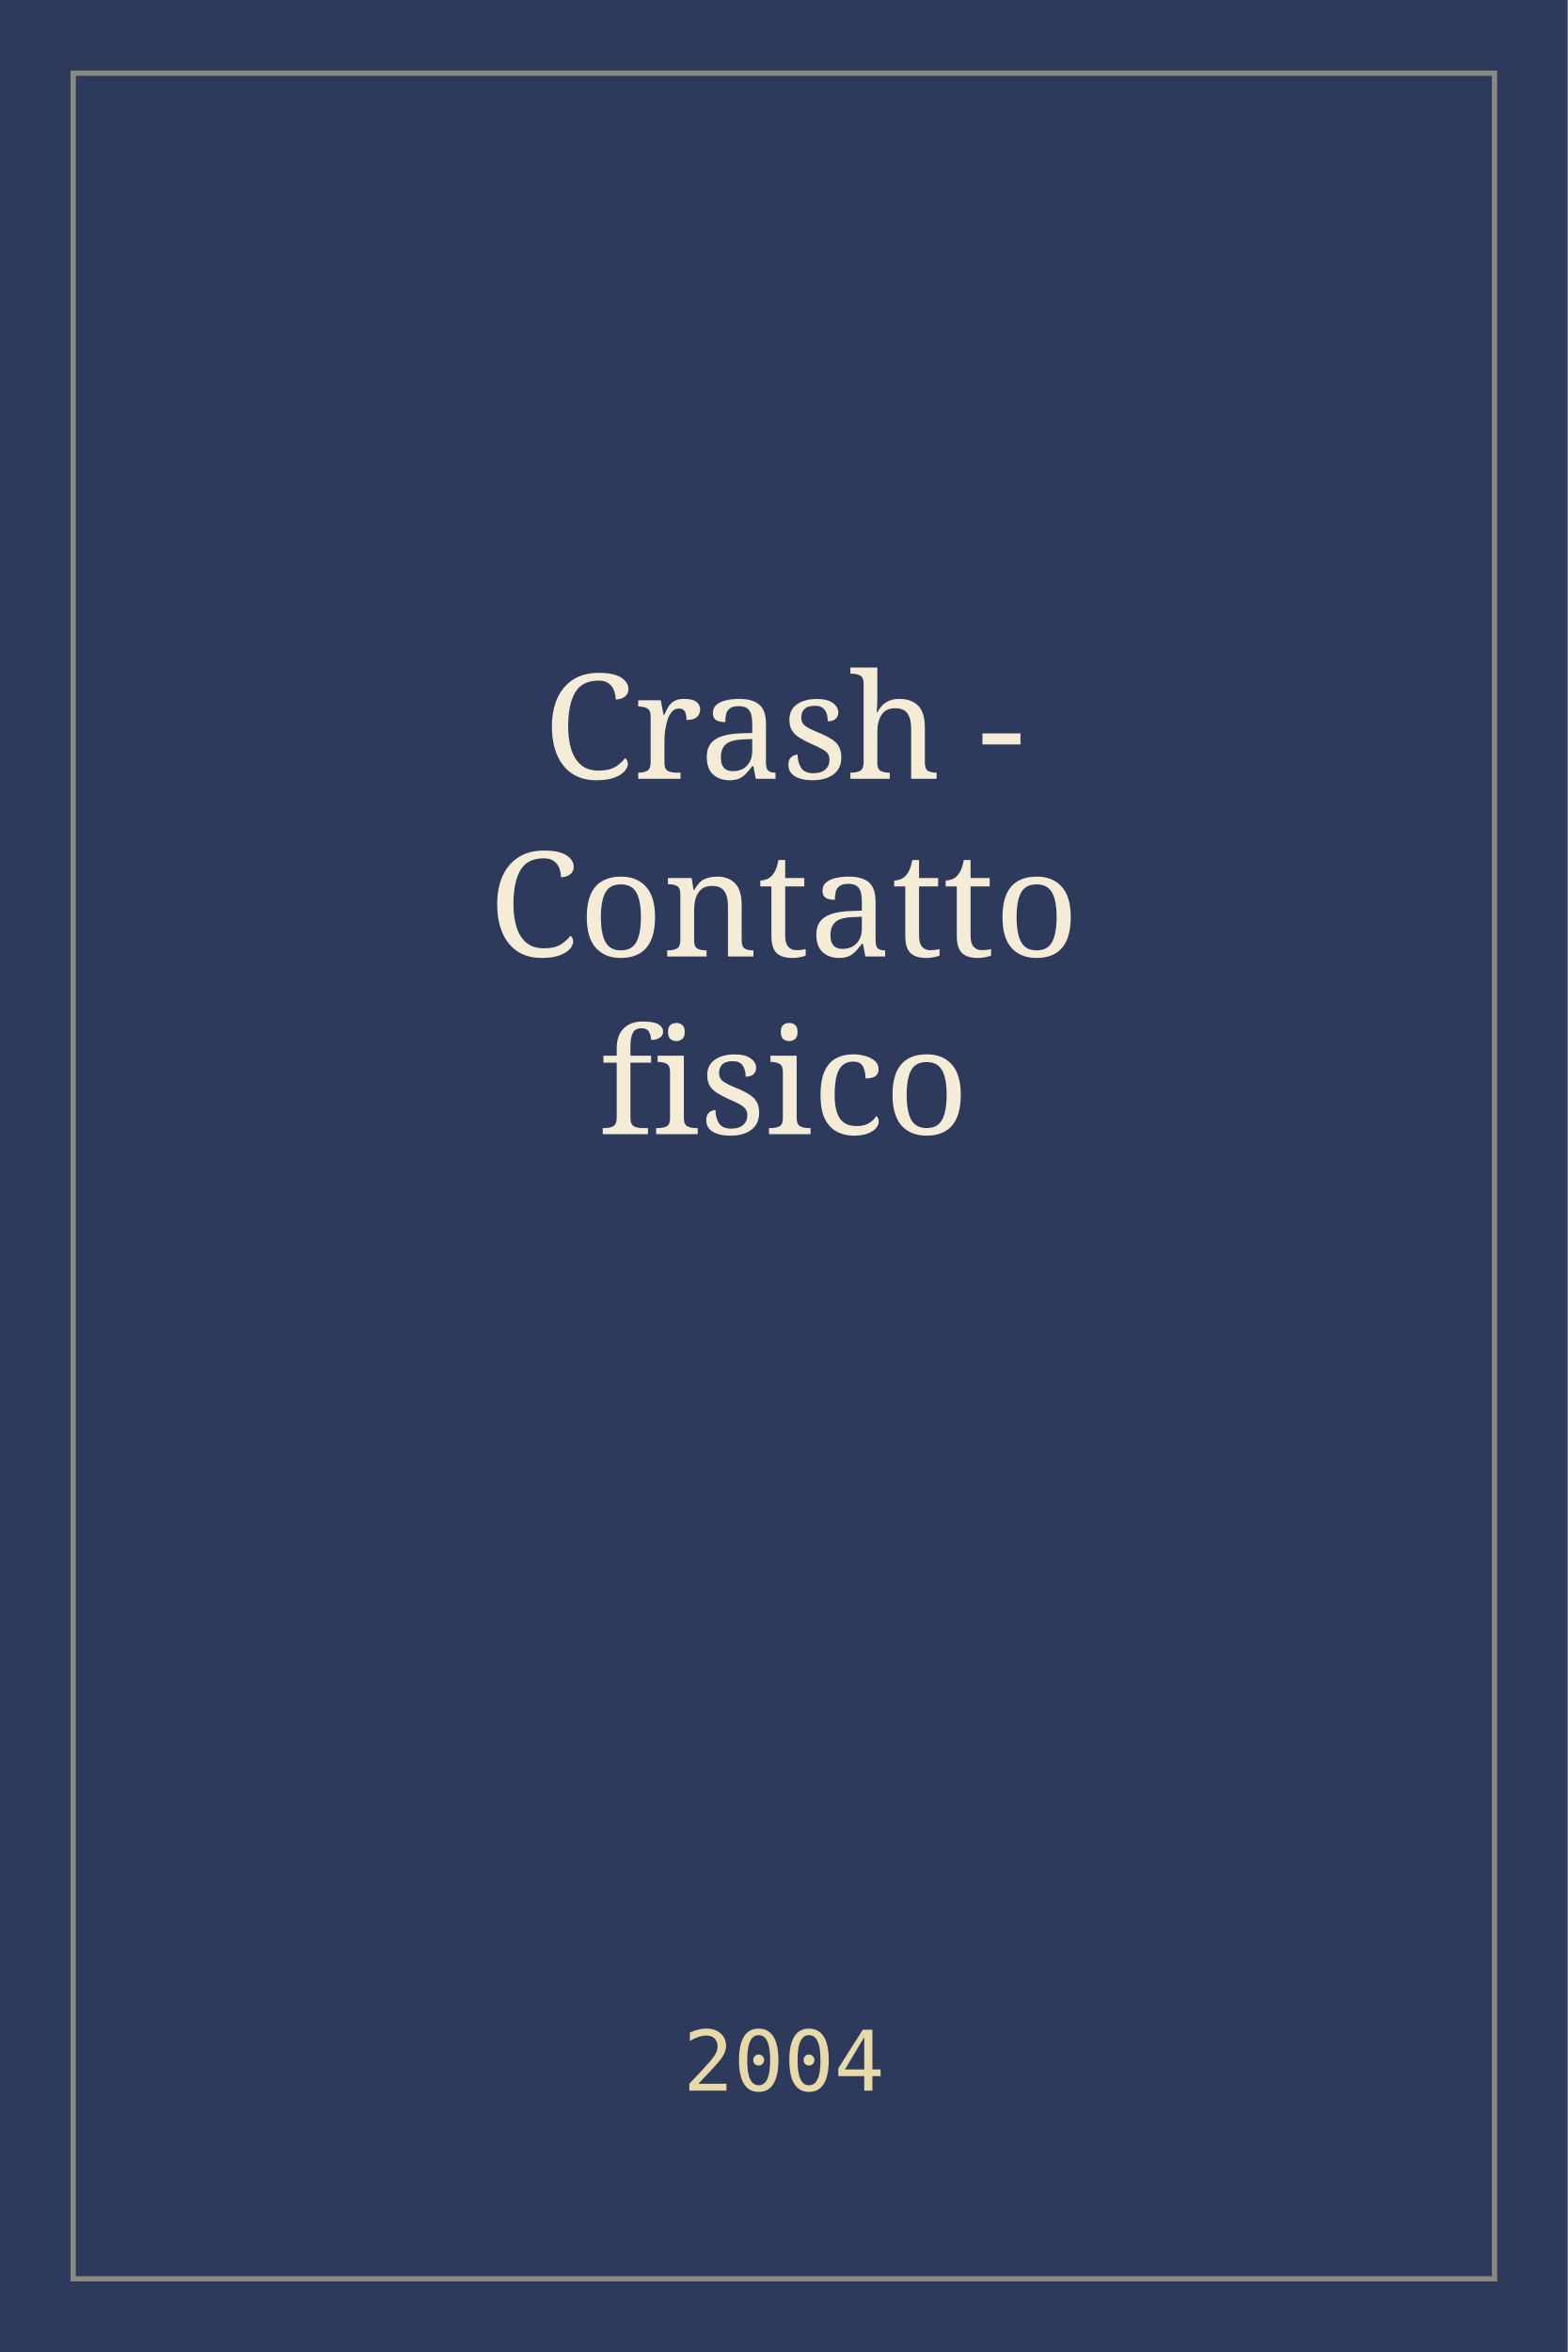
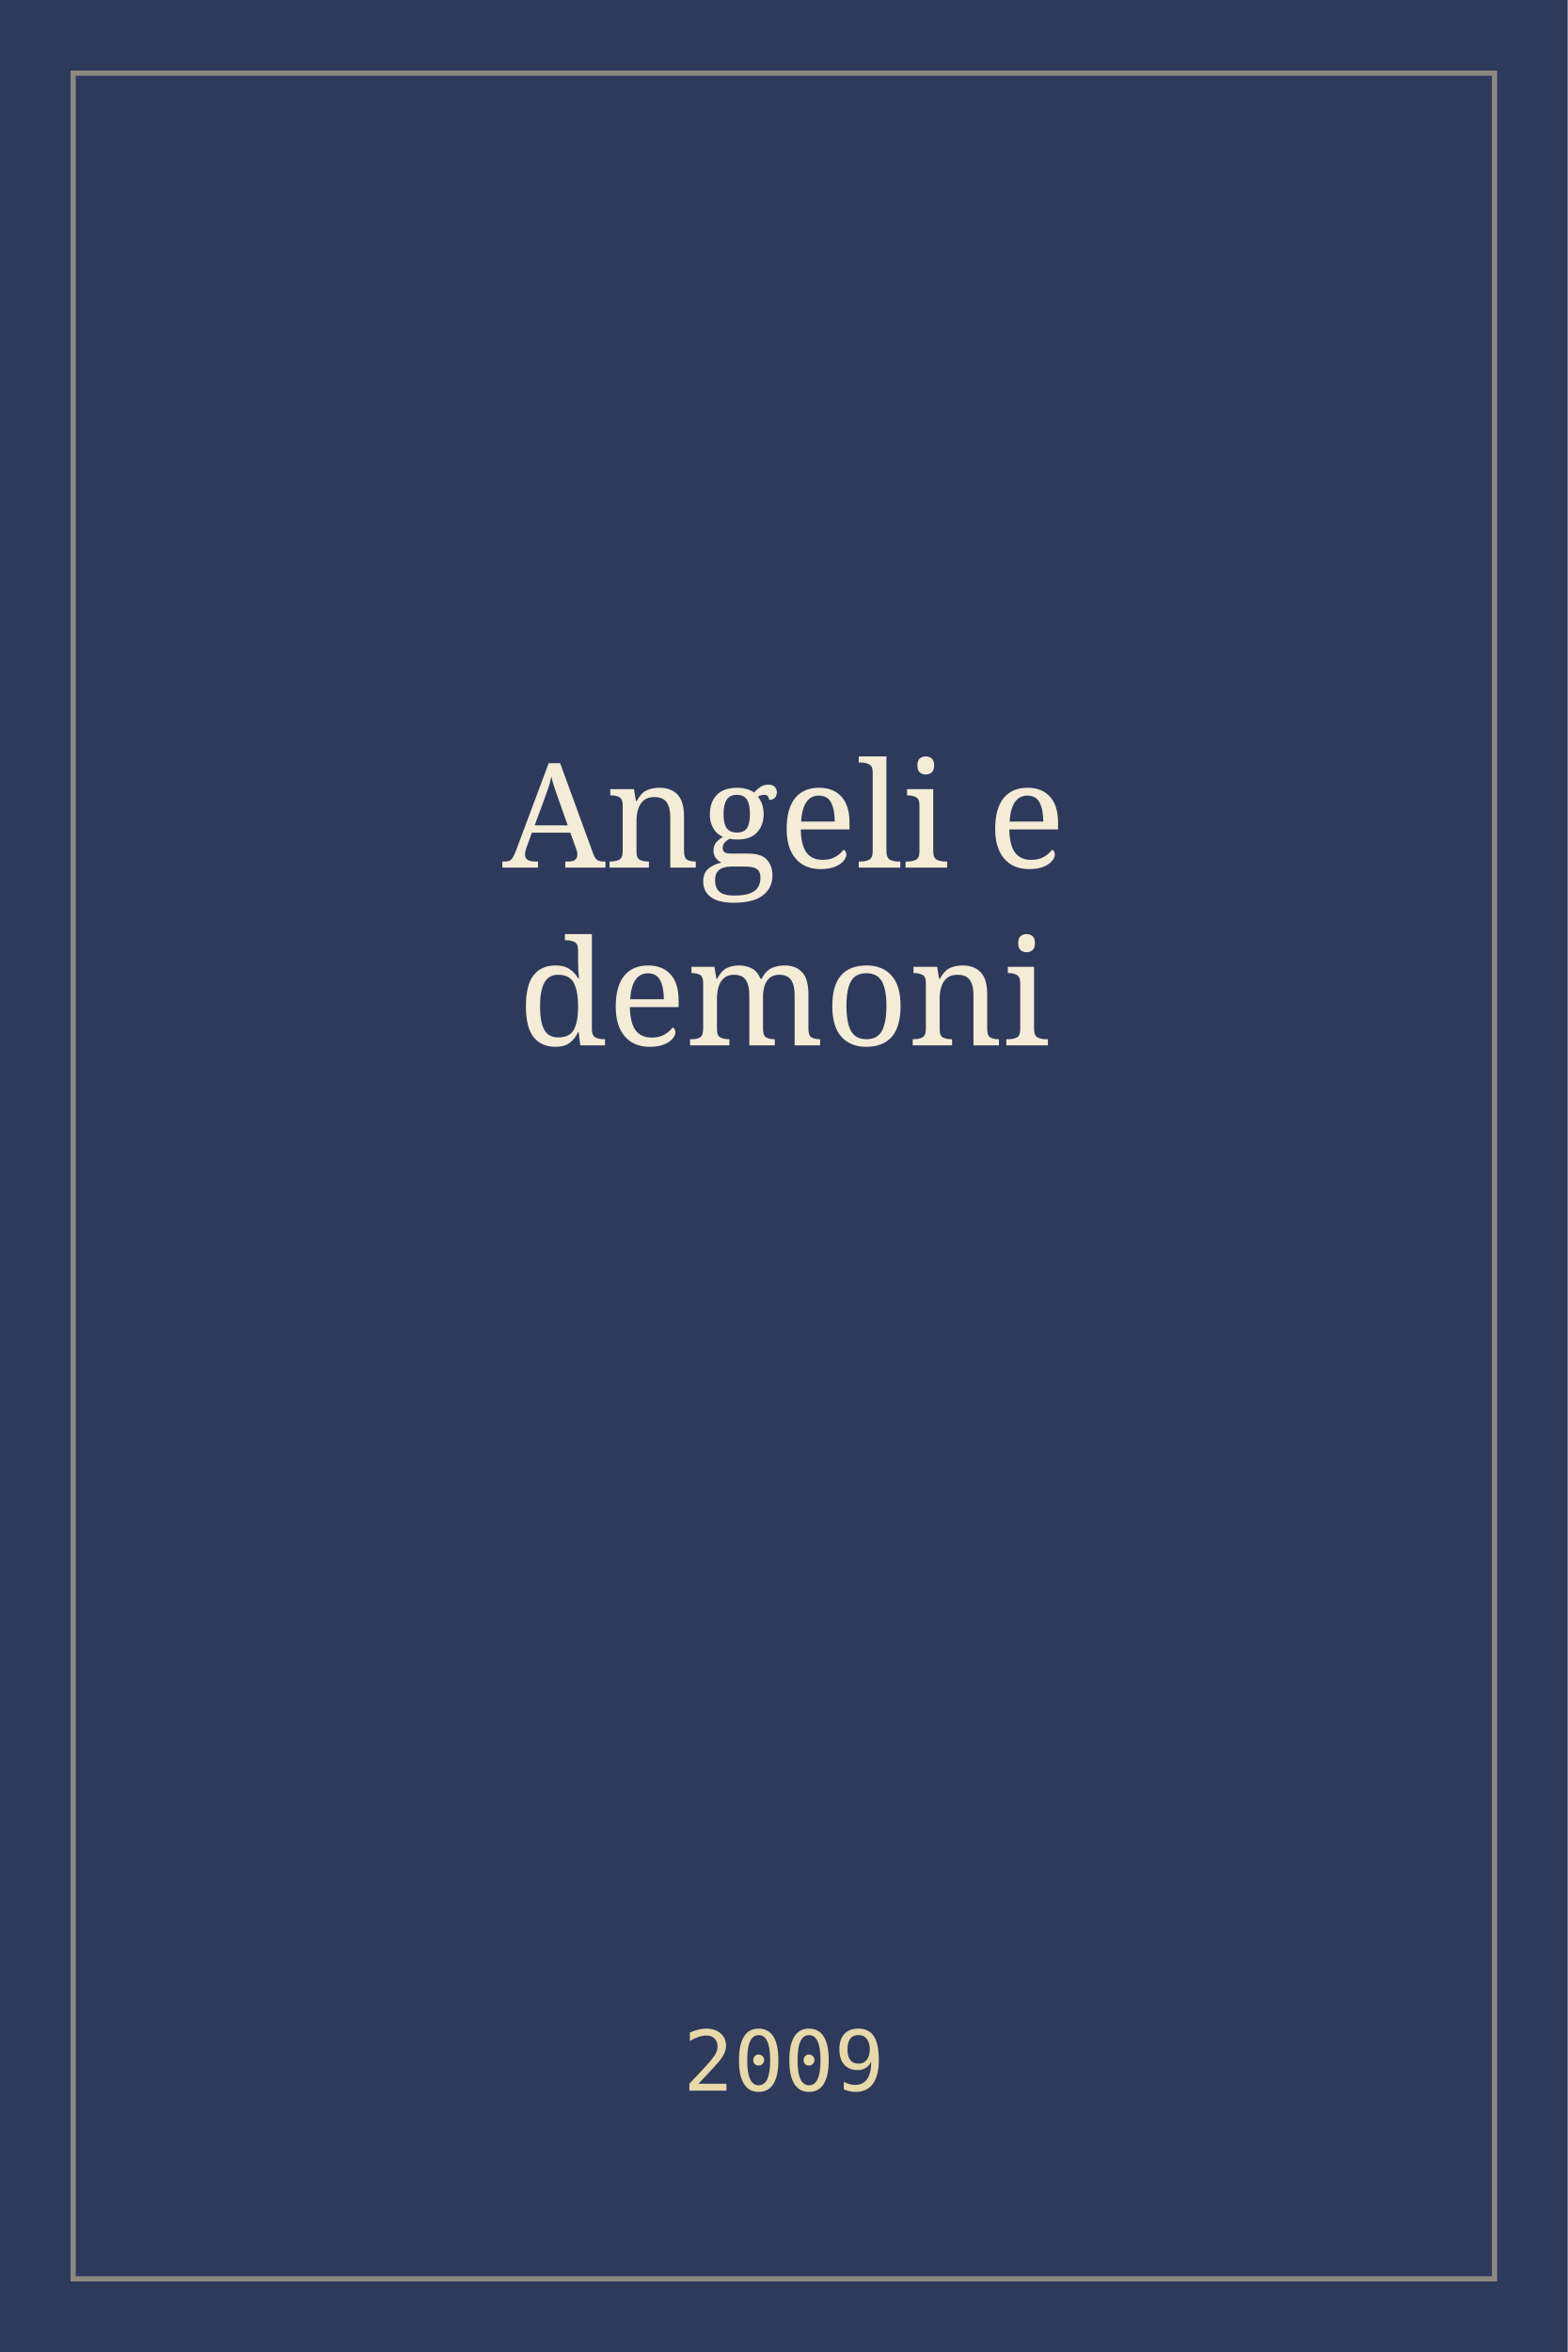
<svg xmlns="http://www.w3.org/2000/svg" viewBox="0 0 300 450">
  <rect width="300" height="450" fill="#2d3a5c" />
  <rect x="14" y="14" width="272" height="422" fill="none" stroke="#e8d9a8" stroke-opacity=".5" />
-   <text x="150" y="149" fill="#f4ecd6" font-family="Georgia,serif" font-size="28" text-anchor="middle">Crash -</text>
-   <text x="150" y="183" fill="#f4ecd6" font-family="Georgia,serif" font-size="28" text-anchor="middle">Contatto</text>
-   <text x="150" y="217" fill="#f4ecd6" font-family="Georgia,serif" font-size="28" text-anchor="middle">fisico</text>
-   <text x="150" y="400" fill="#e8d9a8" font-family="monospace" font-size="16" text-anchor="middle">2004</text>
+   <text x="150" y="166" fill="#f4ecd6" font-family="Georgia,serif" font-size="28" text-anchor="middle">Angeli e</text>
+   <text x="150" y="200" fill="#f4ecd6" font-family="Georgia,serif" font-size="28" text-anchor="middle">demoni</text>
+   <text x="150" y="400" fill="#e8d9a8" font-family="monospace" font-size="16" text-anchor="middle">2009</text>
</svg>
